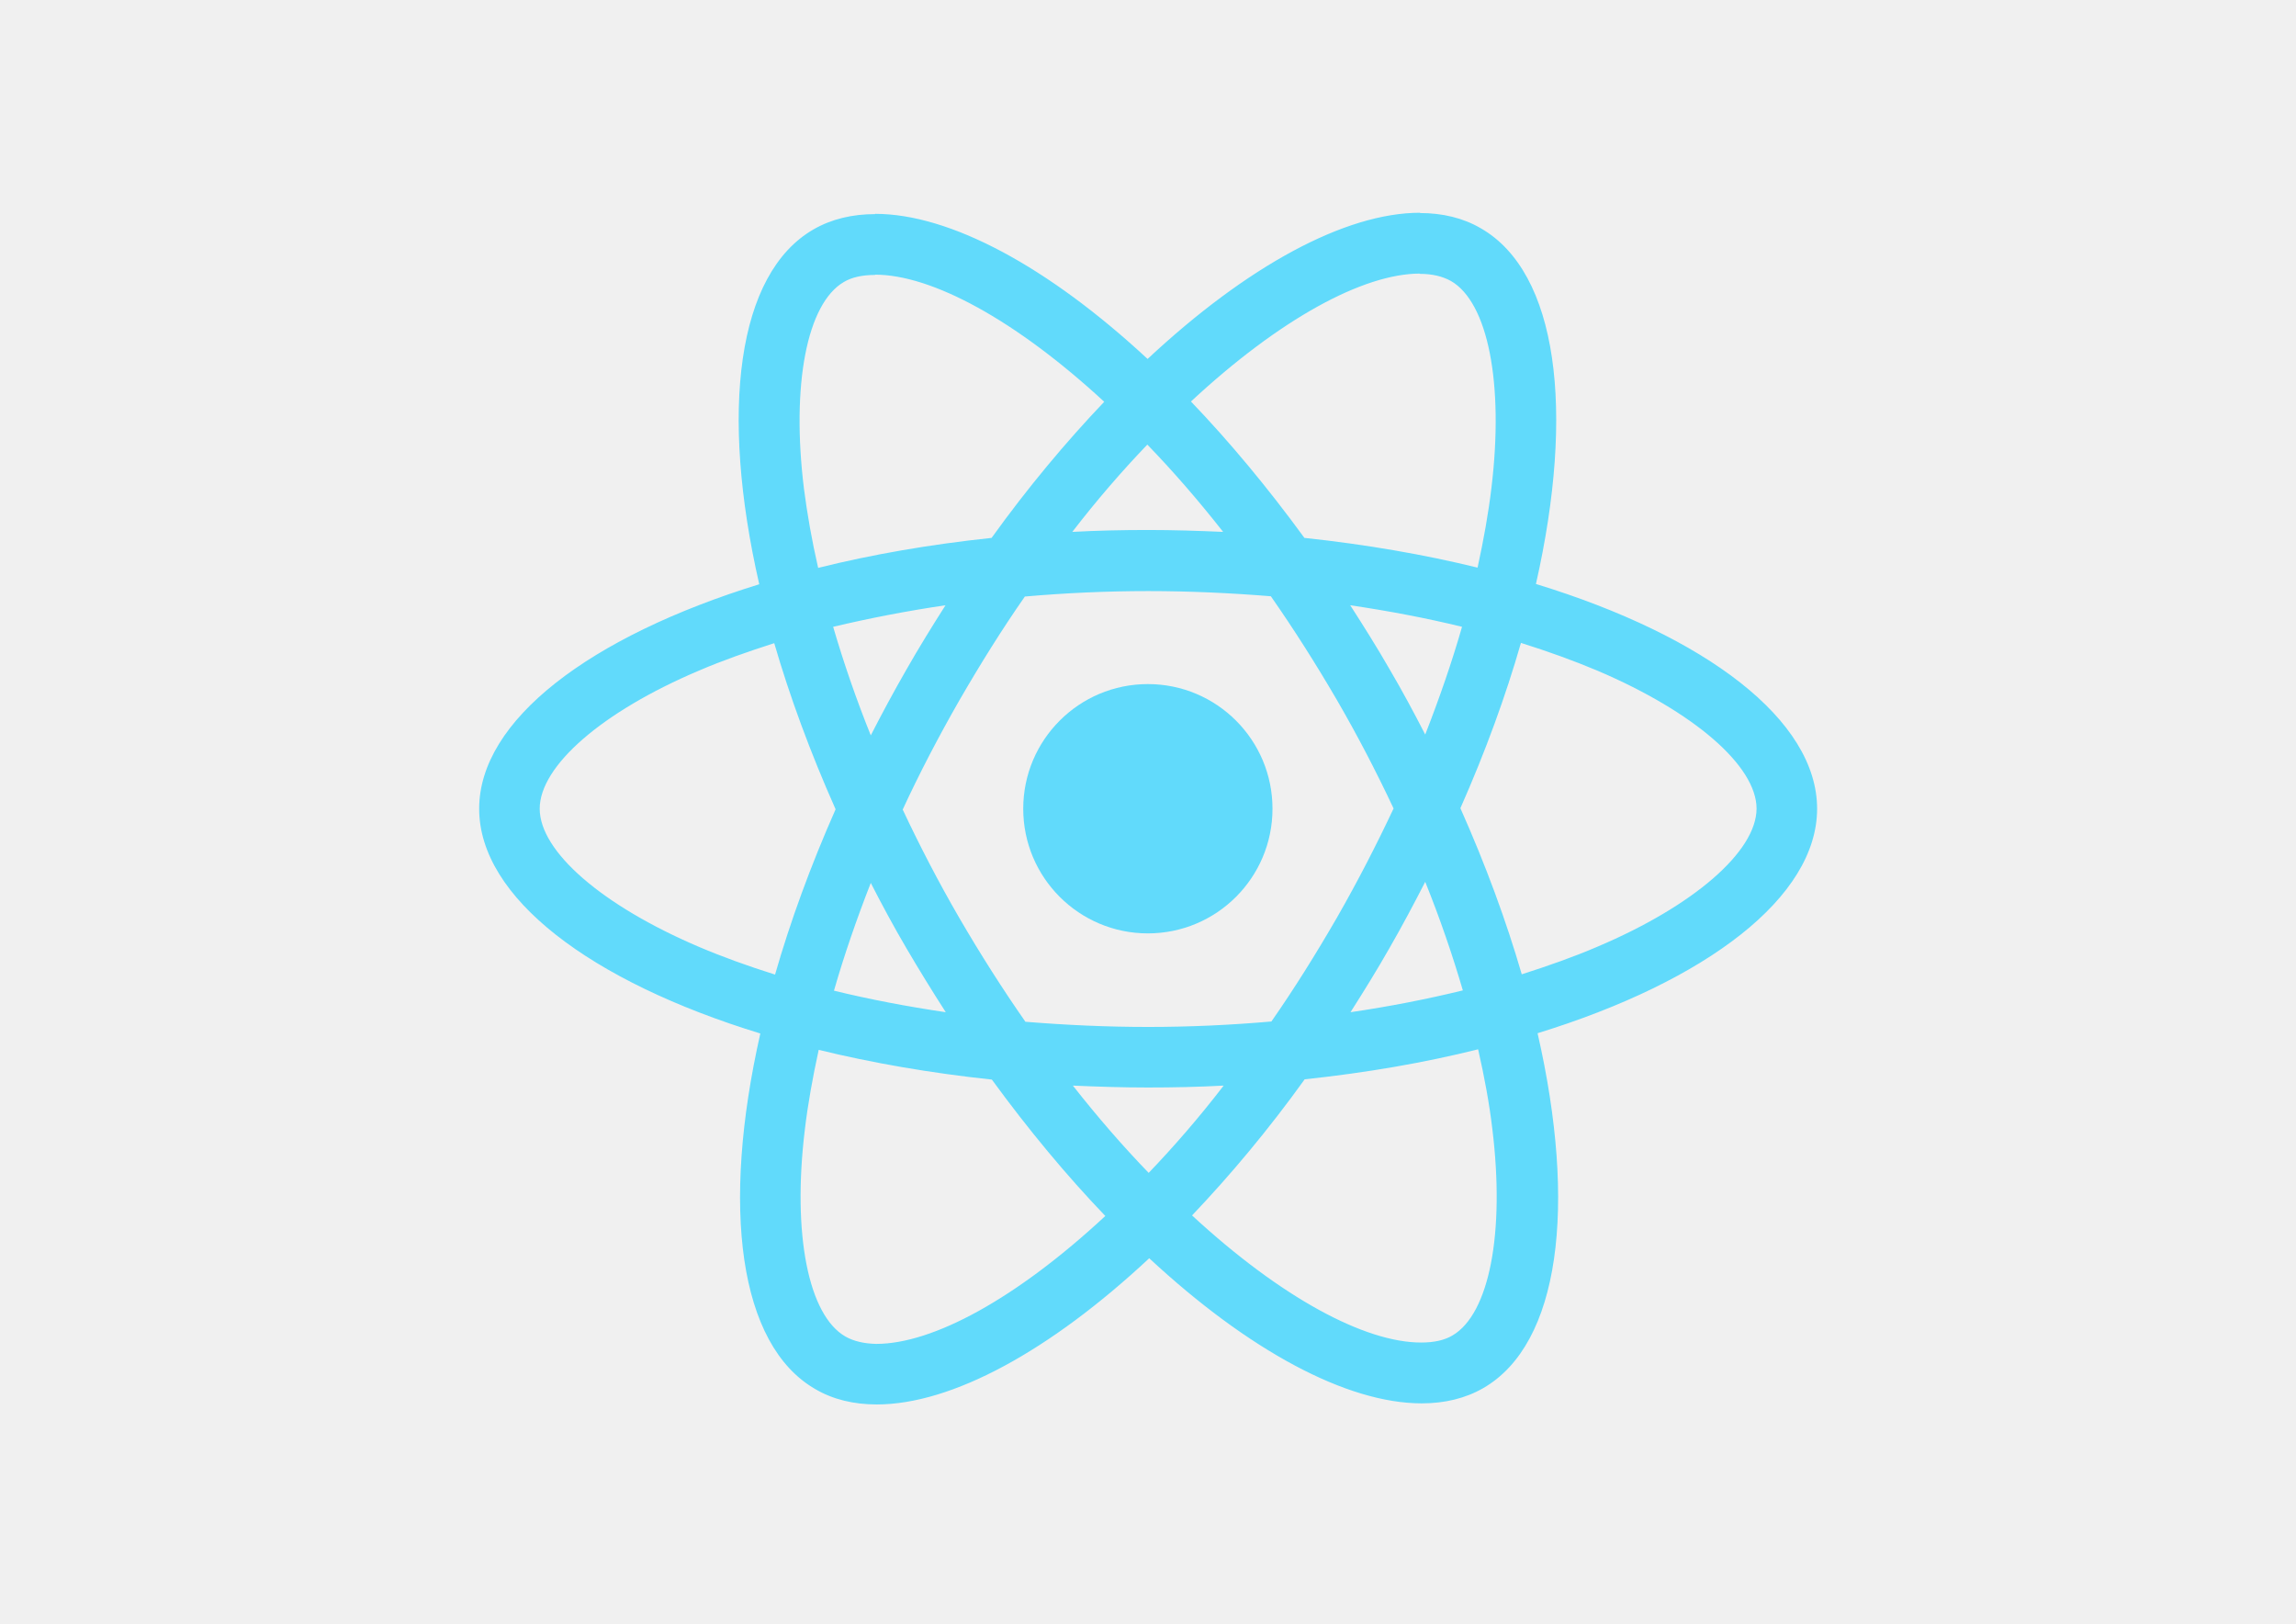
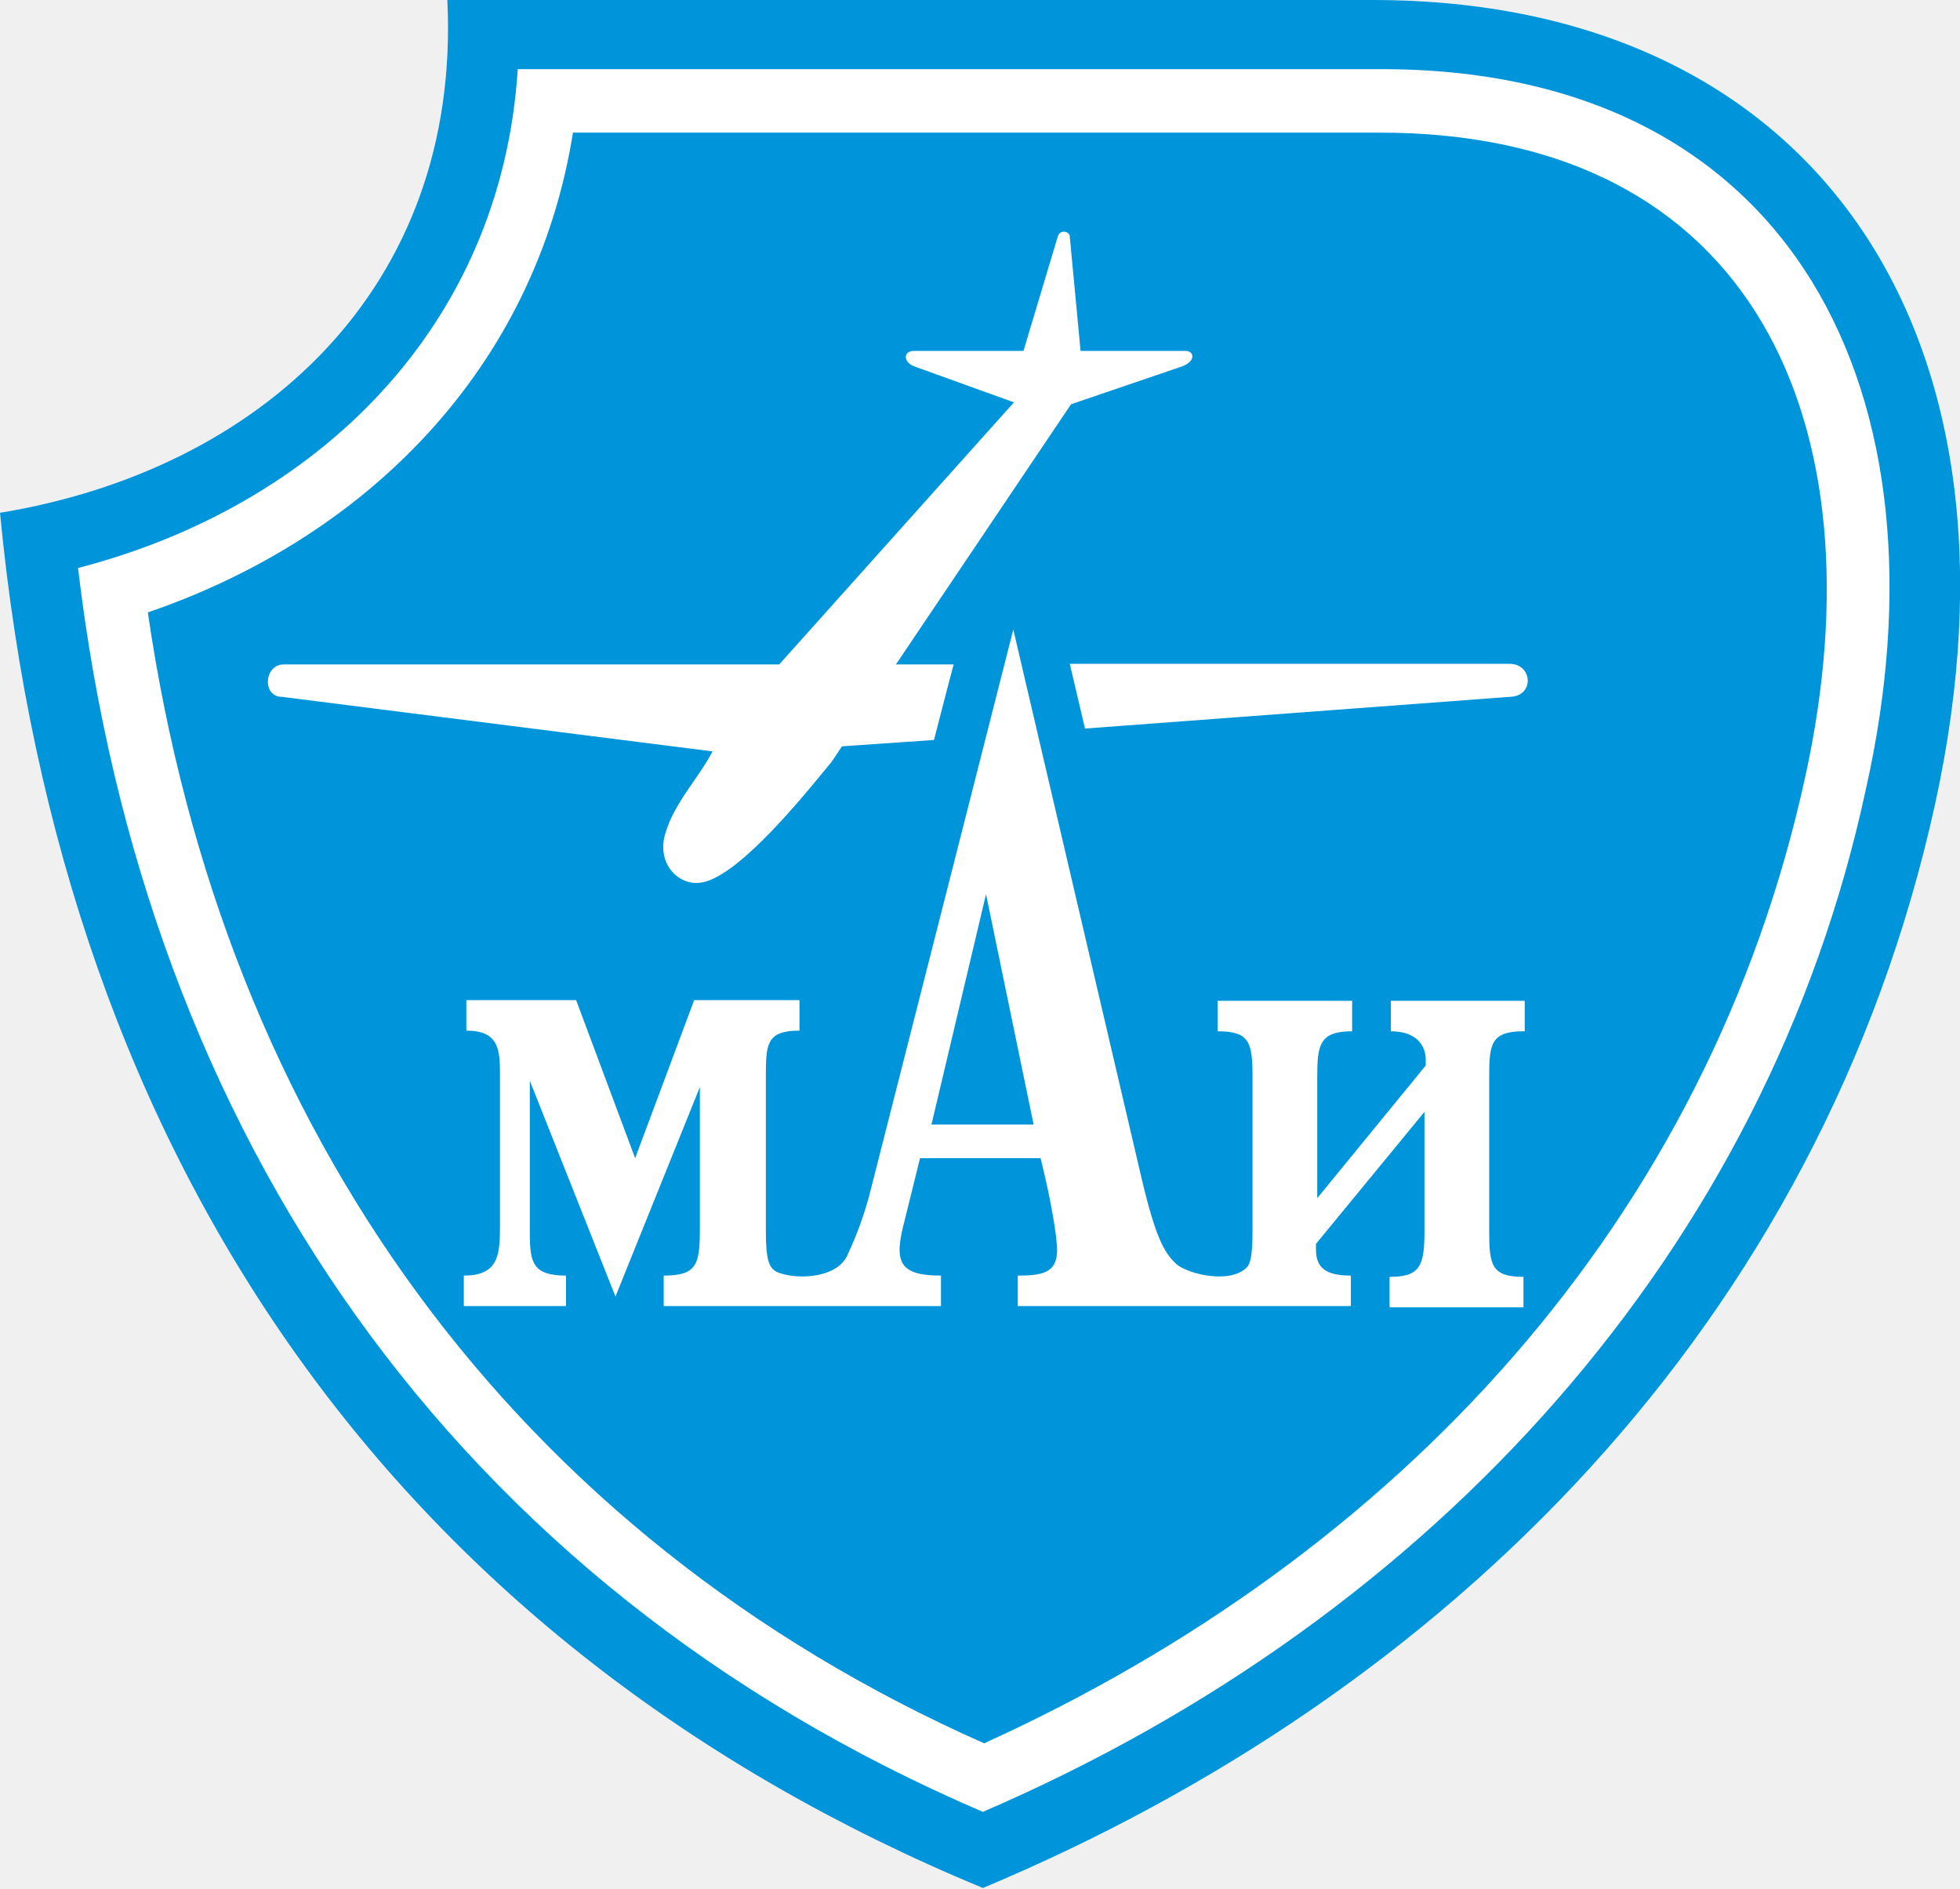
- <svg xmlns="http://www.w3.org/2000/svg" viewBox="0 0 841.9 595.3">
-   <g fill="#61DAFB">
-     <path d="M666.3 296.5c0-32.5-40.7-63.3-103.1-82.4 14.4-63.6 8-114.2-20.2-130.4-6.5-3.8-14.1-5.6-22.4-5.6v22.3c4.6 0 8.3.9 11.4 2.6 13.6 7.8 19.5 37.5 14.9 75.7-1.1 9.4-2.9 19.3-5.1 29.4-19.6-4.8-41-8.5-63.5-10.9-13.5-18.5-27.5-35.3-41.6-50 32.6-30.3 63.2-46.9 84-46.9V78c-27.5 0-63.5 19.6-99.9 53.6-36.4-33.8-72.4-53.2-99.9-53.2v22.3c20.7 0 51.4 16.5 84 46.6-14 14.7-28 31.4-41.3 49.9-22.6 2.4-44 6.1-63.6 11-2.3-10-4-19.7-5.2-29-4.7-38.2 1.1-67.9 14.6-75.8 3-1.8 6.9-2.6 11.5-2.6V78.5c-8.4 0-16 1.8-22.6 5.6-28.1 16.2-34.4 66.7-19.9 130.1-62.2 19.2-102.7 49.9-102.7 82.3 0 32.5 40.7 63.3 103.1 82.4-14.4 63.6-8 114.2 20.2 130.4 6.5 3.8 14.1 5.6 22.5 5.6 27.5 0 63.5-19.6 99.9-53.6 36.4 33.8 72.4 53.2 99.9 53.2 8.4 0 16-1.8 22.6-5.6 28.1-16.2 34.4-66.7 19.9-130.1 62-19.1 102.5-49.9 102.5-82.3zm-130.2-66.7c-3.7 12.9-8.3 26.2-13.5 39.5-4.1-8-8.4-16-13.1-24-4.6-8-9.5-15.8-14.4-23.4 14.2 2.1 27.9 4.7 41 7.9zm-45.8 106.5c-7.8 13.5-15.8 26.3-24.1 38.2-14.9 1.3-30 2-45.2 2-15.1 0-30.2-.7-45-1.9-8.3-11.9-16.4-24.6-24.2-38-7.6-13.1-14.5-26.4-20.8-39.8 6.2-13.4 13.2-26.8 20.7-39.9 7.8-13.5 15.8-26.3 24.1-38.2 14.9-1.3 30-2 45.2-2 15.1 0 30.2.7 45 1.9 8.3 11.9 16.4 24.6 24.2 38 7.6 13.1 14.5 26.4 20.8 39.8-6.3 13.4-13.2 26.8-20.7 39.9zm32.3-13c5.4 13.4 10 26.8 13.8 39.8-13.1 3.2-26.9 5.9-41.2 8 4.9-7.7 9.8-15.6 14.4-23.7 4.6-8 8.9-16.1 13-24.1zM421.2 430c-9.3-9.6-18.6-20.3-27.8-32 9 .4 18.2.7 27.5.7 9.4 0 18.7-.2 27.8-.7-9 11.7-18.3 22.4-27.5 32zm-74.4-58.9c-14.2-2.1-27.9-4.7-41-7.9 3.7-12.9 8.3-26.2 13.5-39.5 4.1 8 8.4 16 13.1 24 4.7 8 9.5 15.8 14.4 23.4zM420.7 163c9.3 9.6 18.6 20.3 27.8 32-9-.4-18.2-.7-27.5-.7-9.4 0-18.7.2-27.8.7 9-11.7 18.3-22.4 27.5-32zm-74 58.9c-4.9 7.7-9.8 15.6-14.4 23.7-4.6 8-8.9 16-13 24-5.4-13.4-10-26.8-13.8-39.8 13.1-3.1 26.9-5.8 41.2-7.9zm-90.5 125.2c-35.4-15.1-58.3-34.9-58.3-50.6 0-15.7 22.9-35.6 58.3-50.6 8.6-3.7 18-7 27.7-10.1 5.7 19.6 13.2 40 22.5 60.9-9.2 20.8-16.6 41.1-22.2 60.6-9.9-3.1-19.3-6.5-28-10.2zM310 490c-13.6-7.8-19.5-37.5-14.9-75.7 1.1-9.4 2.9-19.3 5.1-29.4 19.6 4.8 41 8.5 63.5 10.9 13.5 18.5 27.5 35.3 41.6 50-32.6 30.3-63.2 46.9-84 46.9-4.5-.1-8.3-1-11.3-2.7zm237.2-76.2c4.7 38.2-1.1 67.9-14.6 75.8-3 1.8-6.9 2.6-11.5 2.6-20.7 0-51.4-16.5-84-46.6 14-14.7 28-31.4 41.3-49.9 22.6-2.4 44-6.1 63.6-11 2.3 10.1 4.1 19.8 5.2 29.1zm38.5-66.7c-8.6 3.7-18 7-27.7 10.1-5.7-19.6-13.2-40-22.5-60.9 9.2-20.8 16.6-41.1 22.2-60.6 9.9 3.1 19.3 6.5 28.1 10.2 35.4 15.1 58.3 34.9 58.3 50.6-.1 15.7-23 35.6-58.4 50.6zM320.8 78.4z" />
-     <circle cx="420.9" cy="296.5" r="45.7" />
-     <path d="M520.5 78.1z" />
+ <svg xmlns="http://www.w3.org/2000/svg" version="1.1" id="Layer_1" x="0px" y="0px" viewBox="0 0 308.9 297.6" style="enable-background:new 0 0 308.9 297.6;" xml:space="preserve">
+   <style type="text/css">
+ 	.st0{fill:#FFFFFF;}
+ 	.st1{fill:#0095DA;}
+ </style>
+   <g>
+     <g id="Layer_1-2">
+       <path class="st0" d="M216.4,0H70.5C72.7,45.6,40.8,74.1,0,80.8c9.8,102.6,62.9,178.6,154.9,216.7C227.8,267,287,208.6,305,126.6    C321.4,51.5,285.3,0,216.4,0z" />
+       <path class="st1" d="M216.4,0H70.5C72.7,45.6,40.8,74.1,0,80.8c9.8,102.6,62.9,178.6,154.9,216.7C227.8,267,287,208.6,305,126.6    C321.4,51.5,285.3,0,216.4,0z M294.1,124.2c-15.5,72.5-67.9,130.6-139.2,161.3C71.2,249.6,22.8,178.4,12.3,89.5    c37.5-9.7,66.7-37.8,69.3-78.6h135.4C283.2,10.5,307.9,62.7,294.1,124.2z" />
+       <polygon class="st1" points="146.8,177.2 162.9,177.2 155.4,140.9   " />
+       <path class="st1" d="M216.9,20.9H90.3c-5.9,37-32.3,63.7-67,75.6c11.9,81.9,58,145.5,131.8,178.2c64.9-29.5,114.2-82,129.5-152.7    C296.5,67.2,276.8,20.6,216.9,20.9z M44.7,104.7h78.1l37-41.3L144,57.7c-1.7-0.7-1.6-2.4,0-2.4h17.3l5.4-18c0.3-1.2,1.9-0.9,1.9,0    l1.7,18h16.6c1.2,0,1.7,1.5-0.5,2.4l-17.6,6l-27.6,41h9.1c-0.9,3.3-1.9,7.3-3.1,11.9l-14.5,1l-1.6,2.4c-4.1,5-14.2,17.6-20.2,19    c-3.8,0.9-7.6-2.9-6-7.8c1.4-4.7,5.2-8.6,7.4-12.8l-67.9-8.6C41.3,109.8,41.6,104.7,44.7,104.7z M240.1,162.5    c-5.2,0-5.4,2.1-5.4,7.3V194c0,5.4,0.4,7.2,5.4,7.2v4.8H219v-4.8c4.8,0,5.5-1.7,5.5-7.2v-18.8L207.4,196v0.9    c0,2.9,1.6,4.1,5.5,4.1v4.8h-52.5V201c3.8,0,6.2-0.4,6.2-4c0-2.2-1-8.1-2.6-14.5h-19l-2.4,9.7c-1.7,6.4-1.2,8.8,5.7,8.8v4.8h-43.7    V201c5.2,0,5.7-1.7,5.7-7.3v-22.4l-13.3,33l-13.5-34v24c0,4.7,0.5,6.7,5.7,6.7v4.8H73.1V201c5.5,0,5.7-3.3,5.7-7.9v-23.4    c0-4.1,0-7.3-5.3-7.3v-4.8h17.3l9.3,24.9l9.3-24.9h16.6v4.8c-5.2,0-5.3,2.1-5.3,7.3v24.2c0,4.7,0.5,6,1.9,6.6    c3.1,1.2,9.2,0.9,10.9-2.6c1.6-3.4,2.9-7,3.8-10.7l22.4-88l20.2,86.4c2.2,9.3,3.5,11.7,5.5,13.6c2.1,1.7,8.6,3.1,11.1,0.5    c0.5-0.5,0.9-1.6,0.9-5.7v-24.2c0-5.5-0.4-7.3-5.5-7.3v-4.8h21.2v4.8c-5.2,0-5.5,2.2-5.5,7.3v19l17.1-20.9V167    c0-2.2-1.4-4.5-5.5-4.5v-4.8h21.1V162.5L240.1,162.5z M238,109.8l-67,5l-2.4-10.2H238C241.6,104.7,241.8,109.7,238,109.8z" />
+     </g>
  </g>
</svg>
